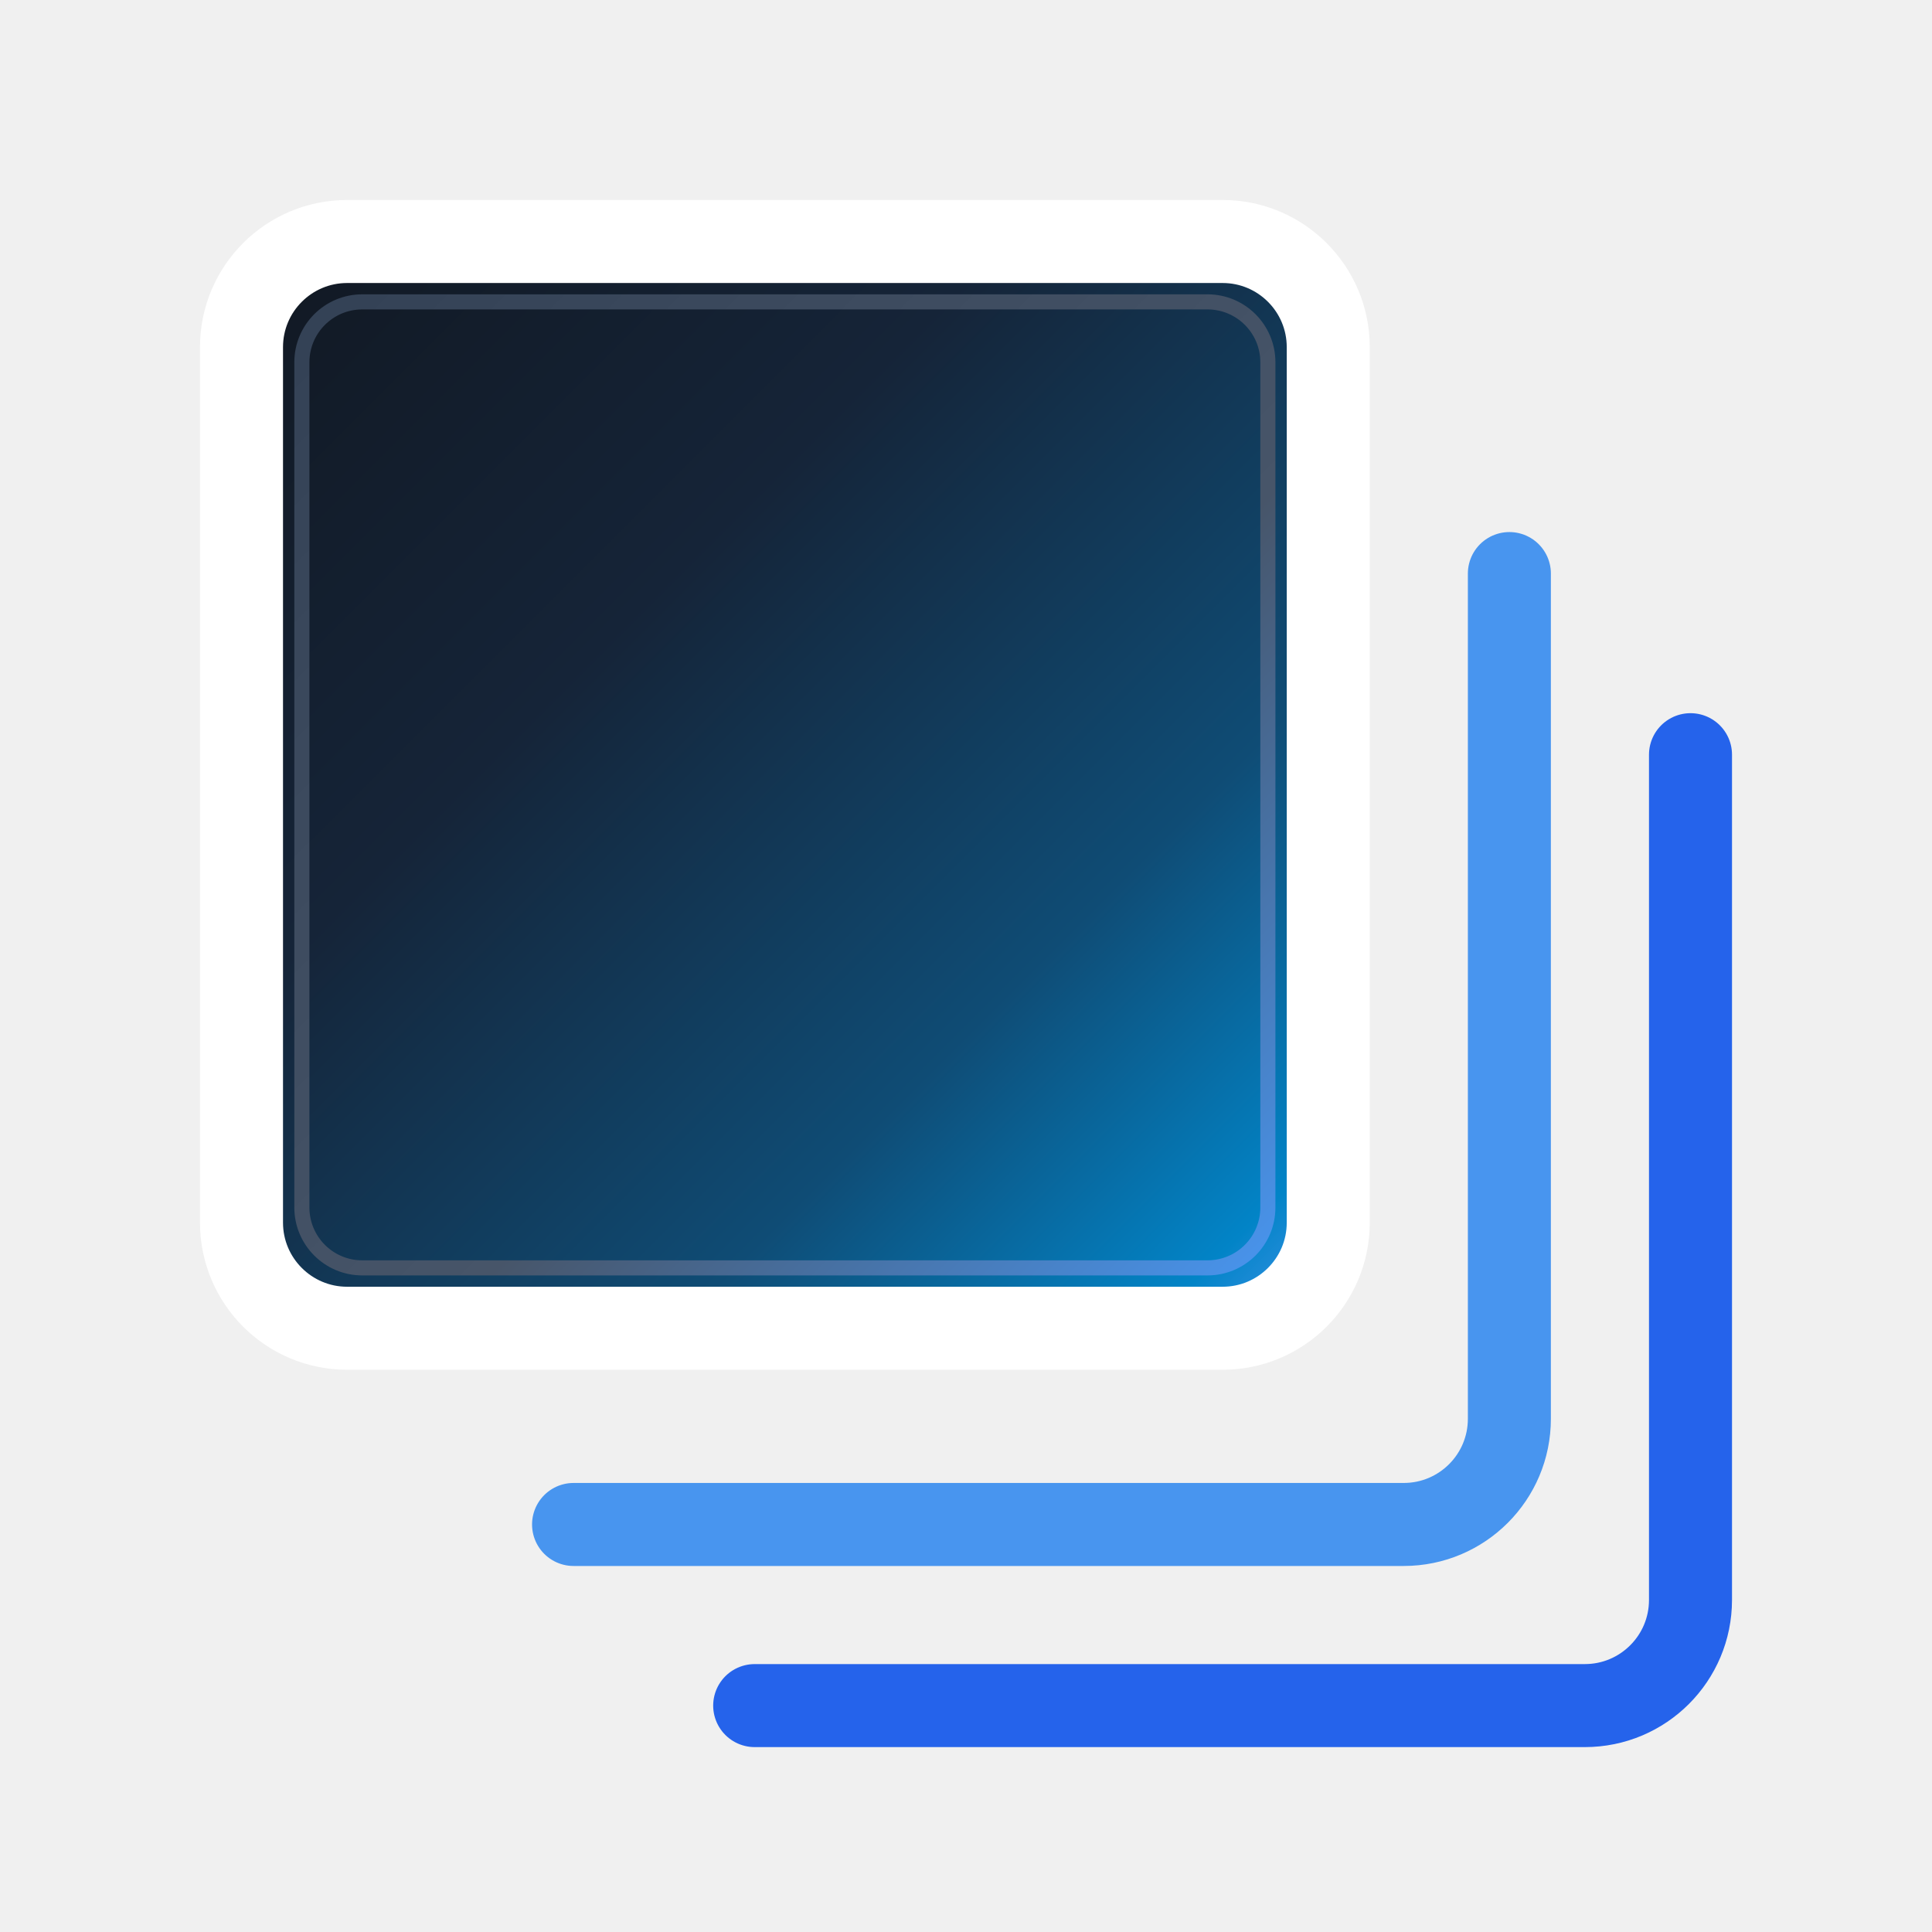
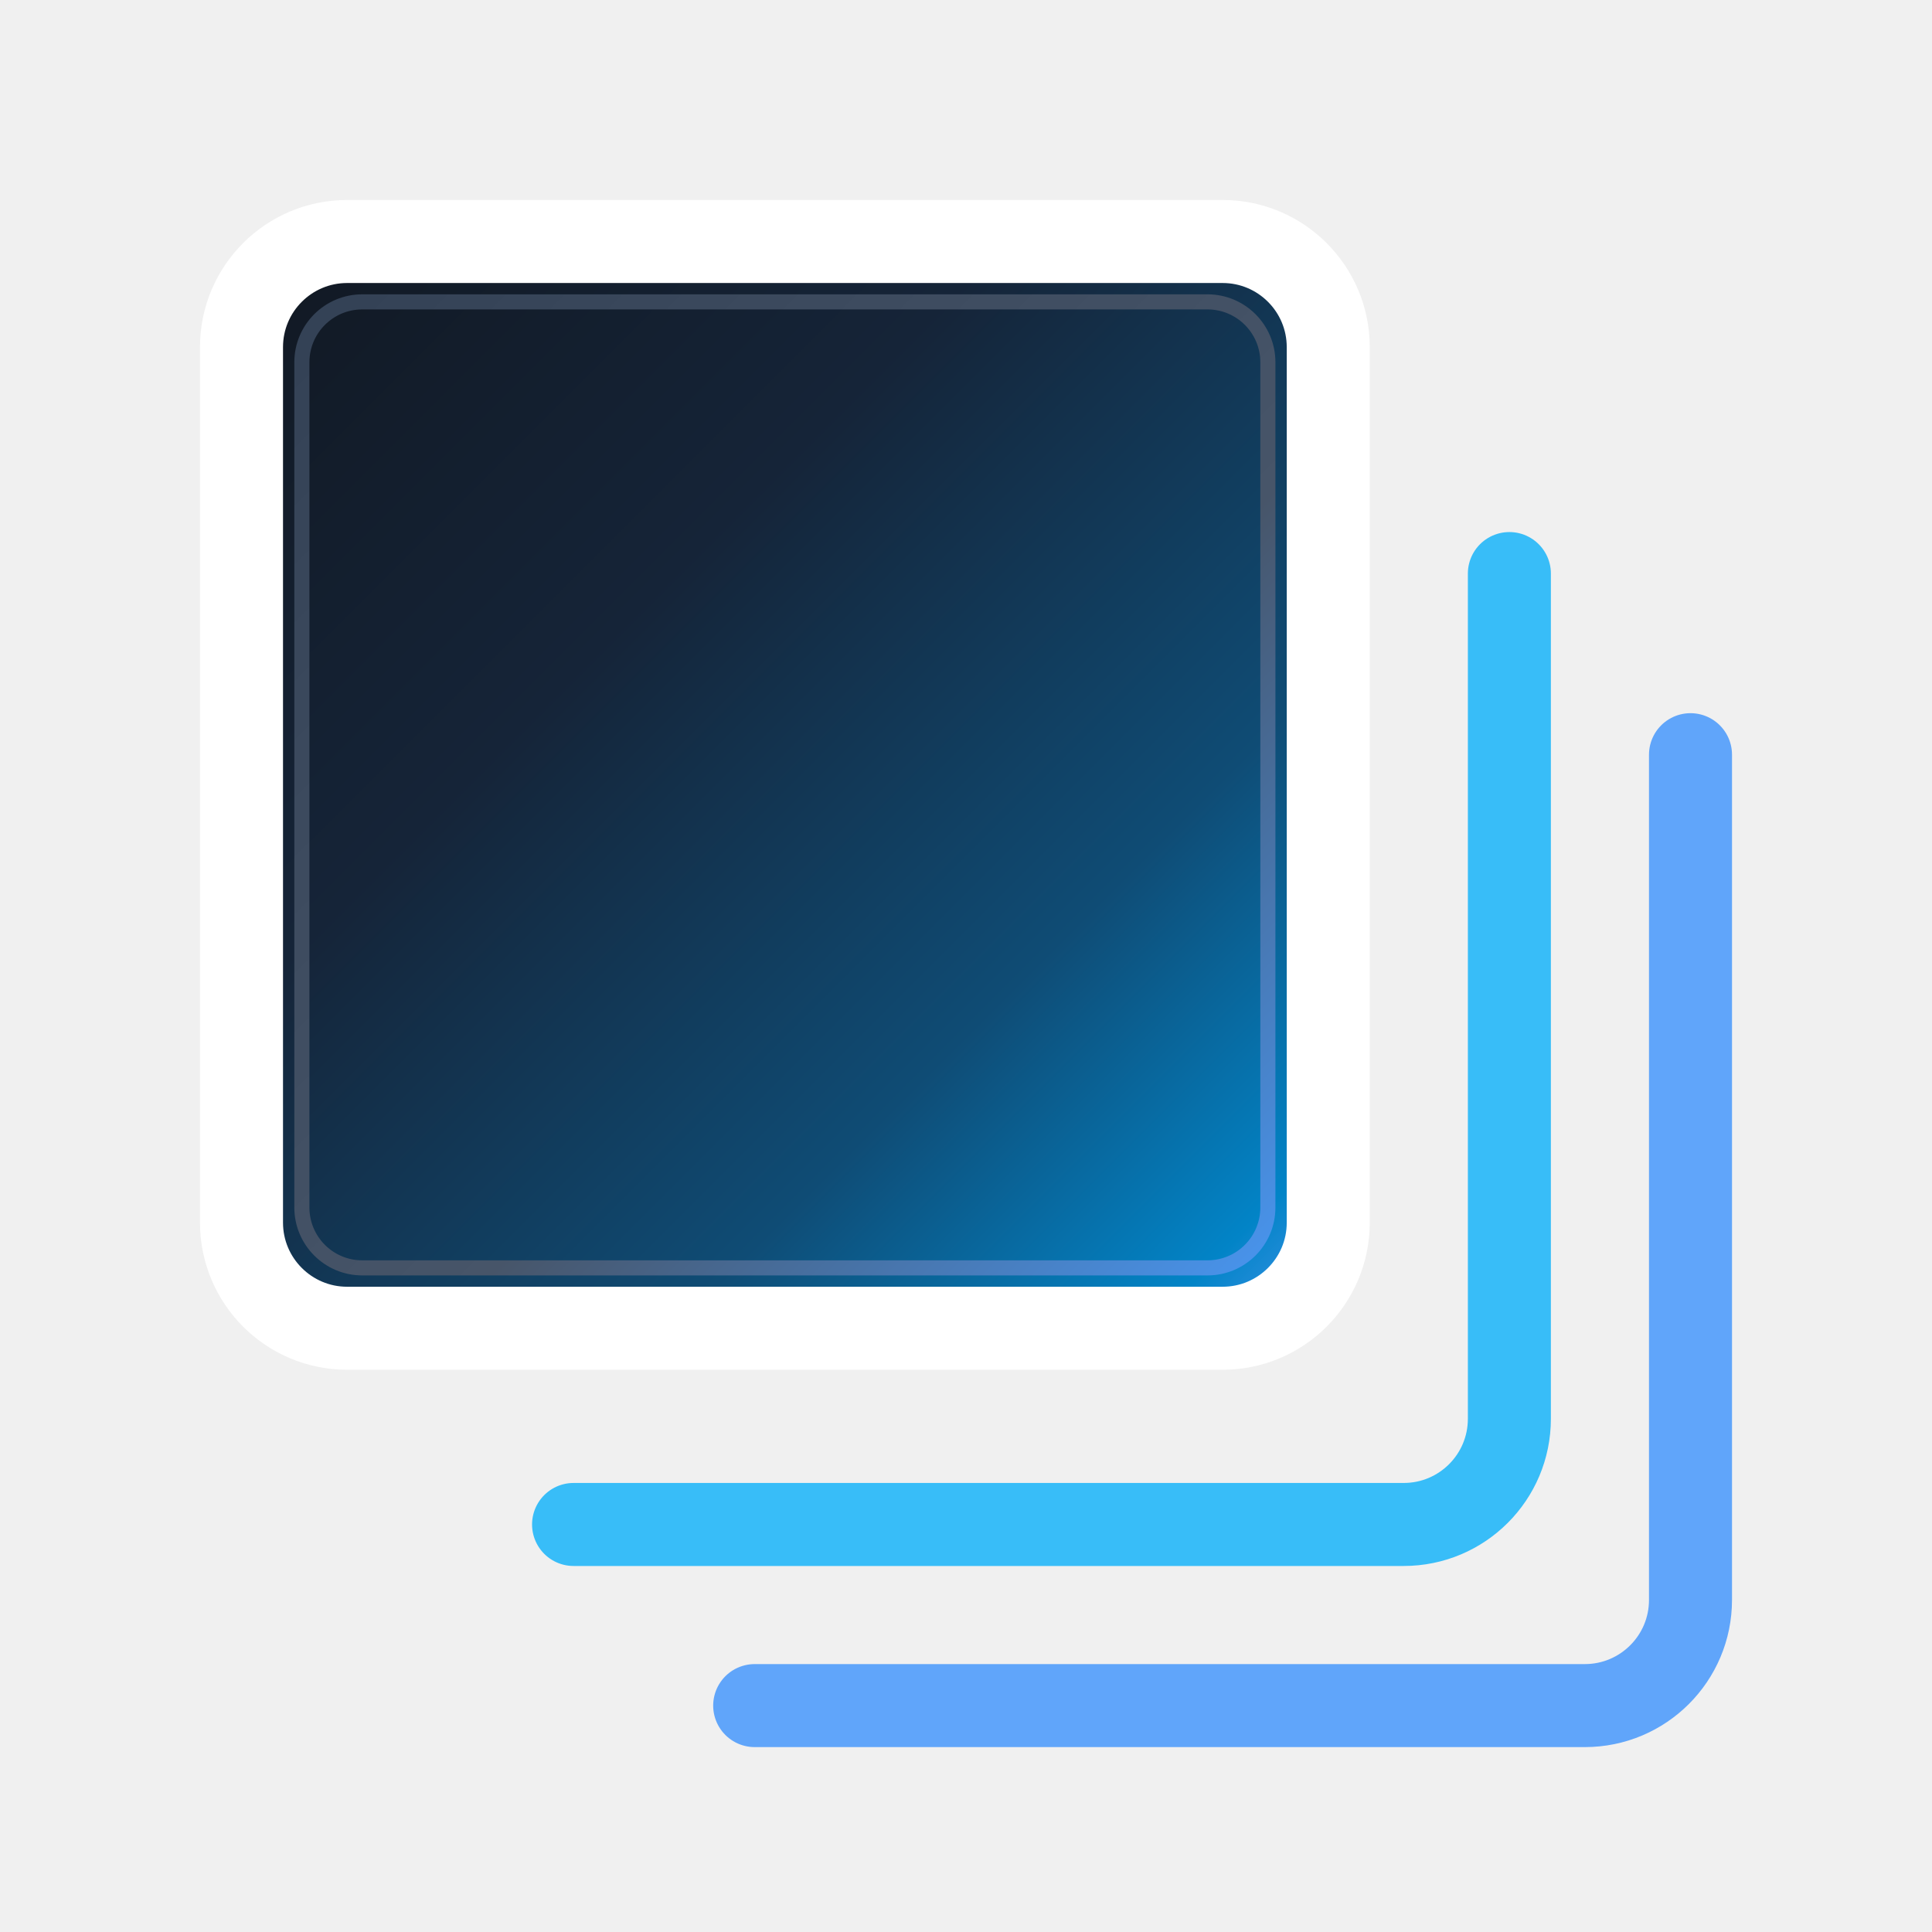
<svg xmlns="http://www.w3.org/2000/svg" viewBox="0 0 512 512" width="512" height="512">
  <defs>
    <linearGradient id="screenGrad" x1="0%" y1="0%" x2="100%" y2="100%">
      <stop offset="0%" stop-color="#111822" />
      <stop offset="35%" stop-color="#152438" />
      <stop offset="70%" stop-color="#0F4C75" />
      <stop offset="92%" stop-color="#0284C7" />
      <stop offset="100%" stop-color="#4895EF" />
    </linearGradient>
    <linearGradient id="screenBorder" x1="0%" y1="0%" x2="100%" y2="100%">
      <stop offset="0%" stop-color="#334155" />
      <stop offset="60%" stop-color="#475569" />
      <stop offset="100%" stop-color="#4895EF" />
    </linearGradient>
  </defs>
-   <path d="M 200 452 L 420 452 A 28 28 0 0 0 448 424 L 448 200" stroke="#2563EB" stroke-width="22" stroke-linecap="round" stroke-linejoin="round" fill="none" />
-   <path d="M 152 404 L 372 404 A 28 28 0 0 0 400 376 L 400 152" stroke="#4895EF" stroke-width="22" stroke-linecap="round" stroke-linejoin="round" fill="none" />
+   <path d="M 200 452 L 420 452 A 28 28 0 0 0 448 424 L 448 200" stroke="#60A5FA" stroke-width="22" stroke-linecap="round" stroke-linejoin="round" fill="none" />
+   <path d="M 152 404 L 372 404 A 28 28 0 0 0 400 376 L 400 152" stroke="#38BDF8" stroke-width="22" stroke-linecap="round" stroke-linejoin="round" fill="none" />
  <rect x="64" y="64" width="288" height="288" rx="28" ry="28" fill="url(#screenGrad)" stroke="#FFFFFF" stroke-width="22" />
  <rect x="80" y="80" width="256" height="256" rx="16" ry="16" fill="none" stroke="url(#screenBorder)" stroke-width="4" />
</svg>
